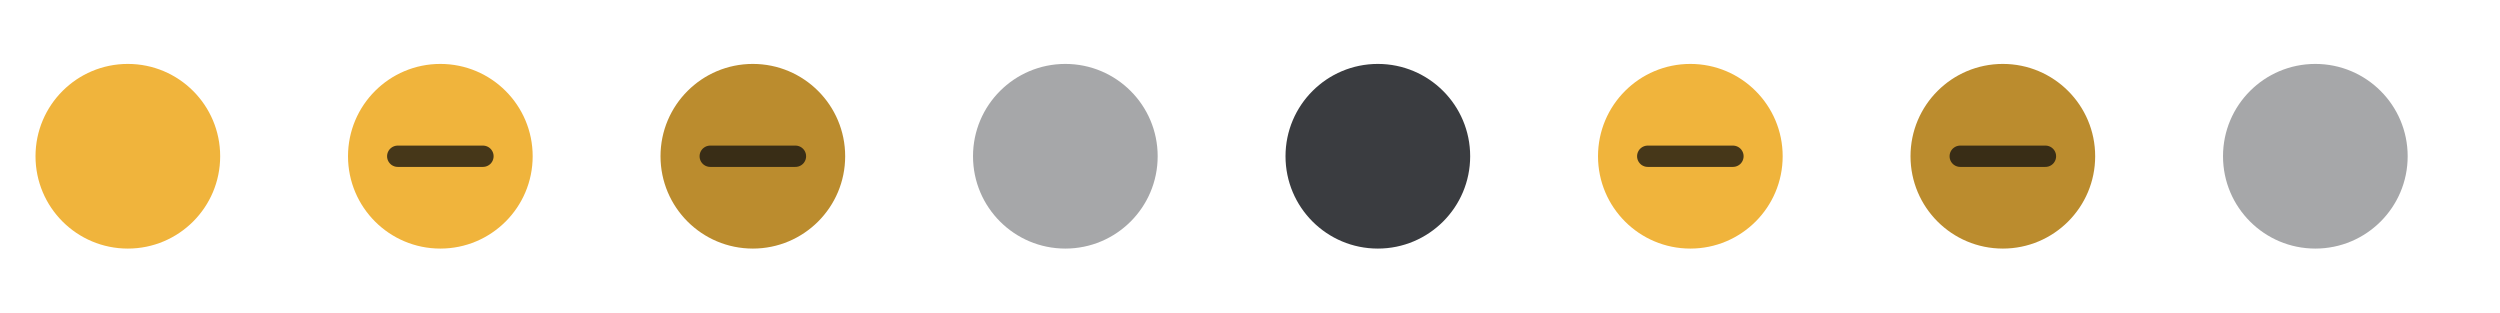
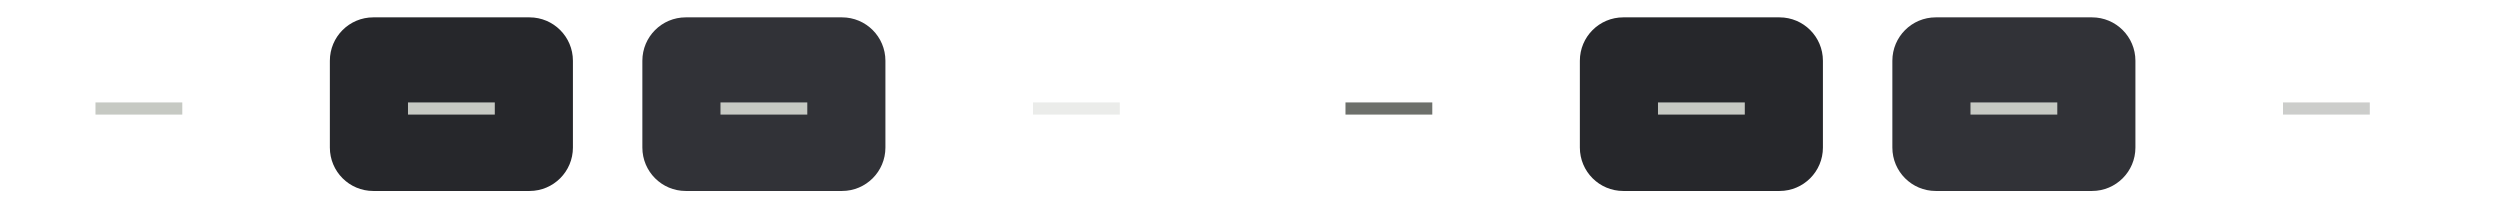
- <svg xmlns="http://www.w3.org/2000/svg" width="176" height="22" viewBox="0 0 176 22">
+ <svg xmlns="http://www.w3.org/2000/svg" width="288" height="24" viewBox="0 0 288 24">
  <g id="active-center">
-     <rect x="0" y="0" width="18" height="22" fill="#000" opacity="0" />
-     <circle cx="9.0" cy="11.0" r="6.5" fill="#f0b43c" />
-     <g transform="translate(9.0 11.0)" />
+     <rect x="0" y="0" width="32" height="24" fill="#000" opacity="0" />
+     <path transform="translate(0 0)" d="M11 12.5H21" fill="none" stroke="#c6c9c3" stroke-width="1.4" stroke-linecap="butt" stroke-linejoin="miter" />
  </g>
  <g id="hover-center">
-     <rect x="22" y="0" width="18" height="22" fill="#000" opacity="0" />
-     <circle cx="31.0" cy="11.0" r="6.5" fill="#f0b43c" />
-     <g transform="translate(31.0 11.0)">
-       <path d="M-3 0H3" stroke="#0d0d0e" stroke-width="1.5" stroke-linecap="round" opacity=".75" />
-     </g>
+     <rect x="36" y="0" width="32" height="24" fill="#000" opacity="0" />
+     <rect x="38" y="2" width="28" height="20" rx="5" fill="#26272b" />
+     <path transform="translate(36 0)" d="M11 12.5H21" fill="none" stroke="#c6c9c3" stroke-width="1.4" stroke-linecap="butt" stroke-linejoin="miter" />
  </g>
  <g id="pressed-center">
-     <rect x="44" y="0" width="18" height="22" fill="#000" opacity="0" />
-     <circle cx="53.0" cy="11.0" r="6.5" fill="#bb8c2e" />
-     <g transform="translate(53.0 11.0)">
-       <path d="M-3 0H3" stroke="#0d0d0e" stroke-width="1.5" stroke-linecap="round" opacity=".75" />
-     </g>
+     <rect x="72" y="0" width="32" height="24" fill="#000" opacity="0" />
+     <rect x="74" y="2" width="28" height="20" rx="5" fill="#313237" />
+     <path transform="translate(72 0)" d="M11 12.5H21" fill="none" stroke="#c6c9c3" stroke-width="1.4" stroke-linecap="butt" stroke-linejoin="miter" />
  </g>
-   <g id="deactivated-center" opacity=".45">
-     <rect x="66" y="0" width="18" height="22" fill="#000" opacity="0" />
-     <circle cx="75.0" cy="11.0" r="6.5" fill="#3a3c40" />
-     <g transform="translate(75.0 11.0)" />
+   <g id="deactivated-center">
+     <rect x="108" y="0" width="32" height="24" fill="#000" opacity="0" />
+     <path transform="translate(108 0)" d="M11 12.5H21" fill="none" stroke="#c6c9c3" stroke-width="1.4" stroke-linecap="butt" stroke-linejoin="miter" opacity="0.35" />
  </g>
  <g id="inactive-center">
-     <rect x="88" y="0" width="18" height="22" fill="#000" opacity="0" />
-     <circle cx="97.0" cy="11.0" r="6.5" fill="#3a3c40" />
-     <g transform="translate(97.0 11.0)" />
+     <rect x="144" y="0" width="32" height="24" fill="#000" opacity="0" />
+     <path transform="translate(144 0)" d="M11 12.5H21" fill="none" stroke="#6d706b" stroke-width="1.4" stroke-linecap="butt" stroke-linejoin="miter" />
  </g>
  <g id="hover-inactive-center">
-     <rect x="110" y="0" width="18" height="22" fill="#000" opacity="0" />
-     <circle cx="119.0" cy="11.0" r="6.5" fill="#f0b43c" />
-     <g transform="translate(119.0 11.0)">
-       <path d="M-3 0H3" stroke="#0d0d0e" stroke-width="1.5" stroke-linecap="round" opacity=".75" />
-     </g>
+     <rect x="180" y="0" width="32" height="24" fill="#000" opacity="0" />
+     <rect x="182" y="2" width="28" height="20" rx="5" fill="#26272b" />
+     <path transform="translate(180 0)" d="M11 12.5H21" fill="none" stroke="#c6c9c3" stroke-width="1.4" stroke-linecap="butt" stroke-linejoin="miter" />
  </g>
  <g id="pressed-inactive-center">
-     <rect x="132" y="0" width="18" height="22" fill="#000" opacity="0" />
-     <circle cx="141.0" cy="11.0" r="6.5" fill="#bb8c2e" />
-     <g transform="translate(141.0 11.0)">
-       <path d="M-3 0H3" stroke="#0d0d0e" stroke-width="1.5" stroke-linecap="round" opacity=".75" />
-     </g>
+     <rect x="216" y="0" width="32" height="24" fill="#000" opacity="0" />
+     <rect x="218" y="2" width="28" height="20" rx="5" fill="#313237" />
+     <path transform="translate(216 0)" d="M11 12.5H21" fill="none" stroke="#c6c9c3" stroke-width="1.4" stroke-linecap="butt" stroke-linejoin="miter" />
  </g>
-   <g id="deactivated-inactive-center" opacity=".45">
-     <rect x="154" y="0" width="18" height="22" fill="#000" opacity="0" />
-     <circle cx="163.0" cy="11.0" r="6.5" fill="#3a3c40" />
-     <g transform="translate(163.0 11.0)" />
+   <g id="deactivated-inactive-center">
+     <rect x="252" y="0" width="32" height="24" fill="#000" opacity="0" />
+     <path transform="translate(252 0)" d="M11 12.5H21" fill="none" stroke="#6d706b" stroke-width="1.4" stroke-linecap="butt" stroke-linejoin="miter" opacity="0.35" />
  </g>
</svg>
